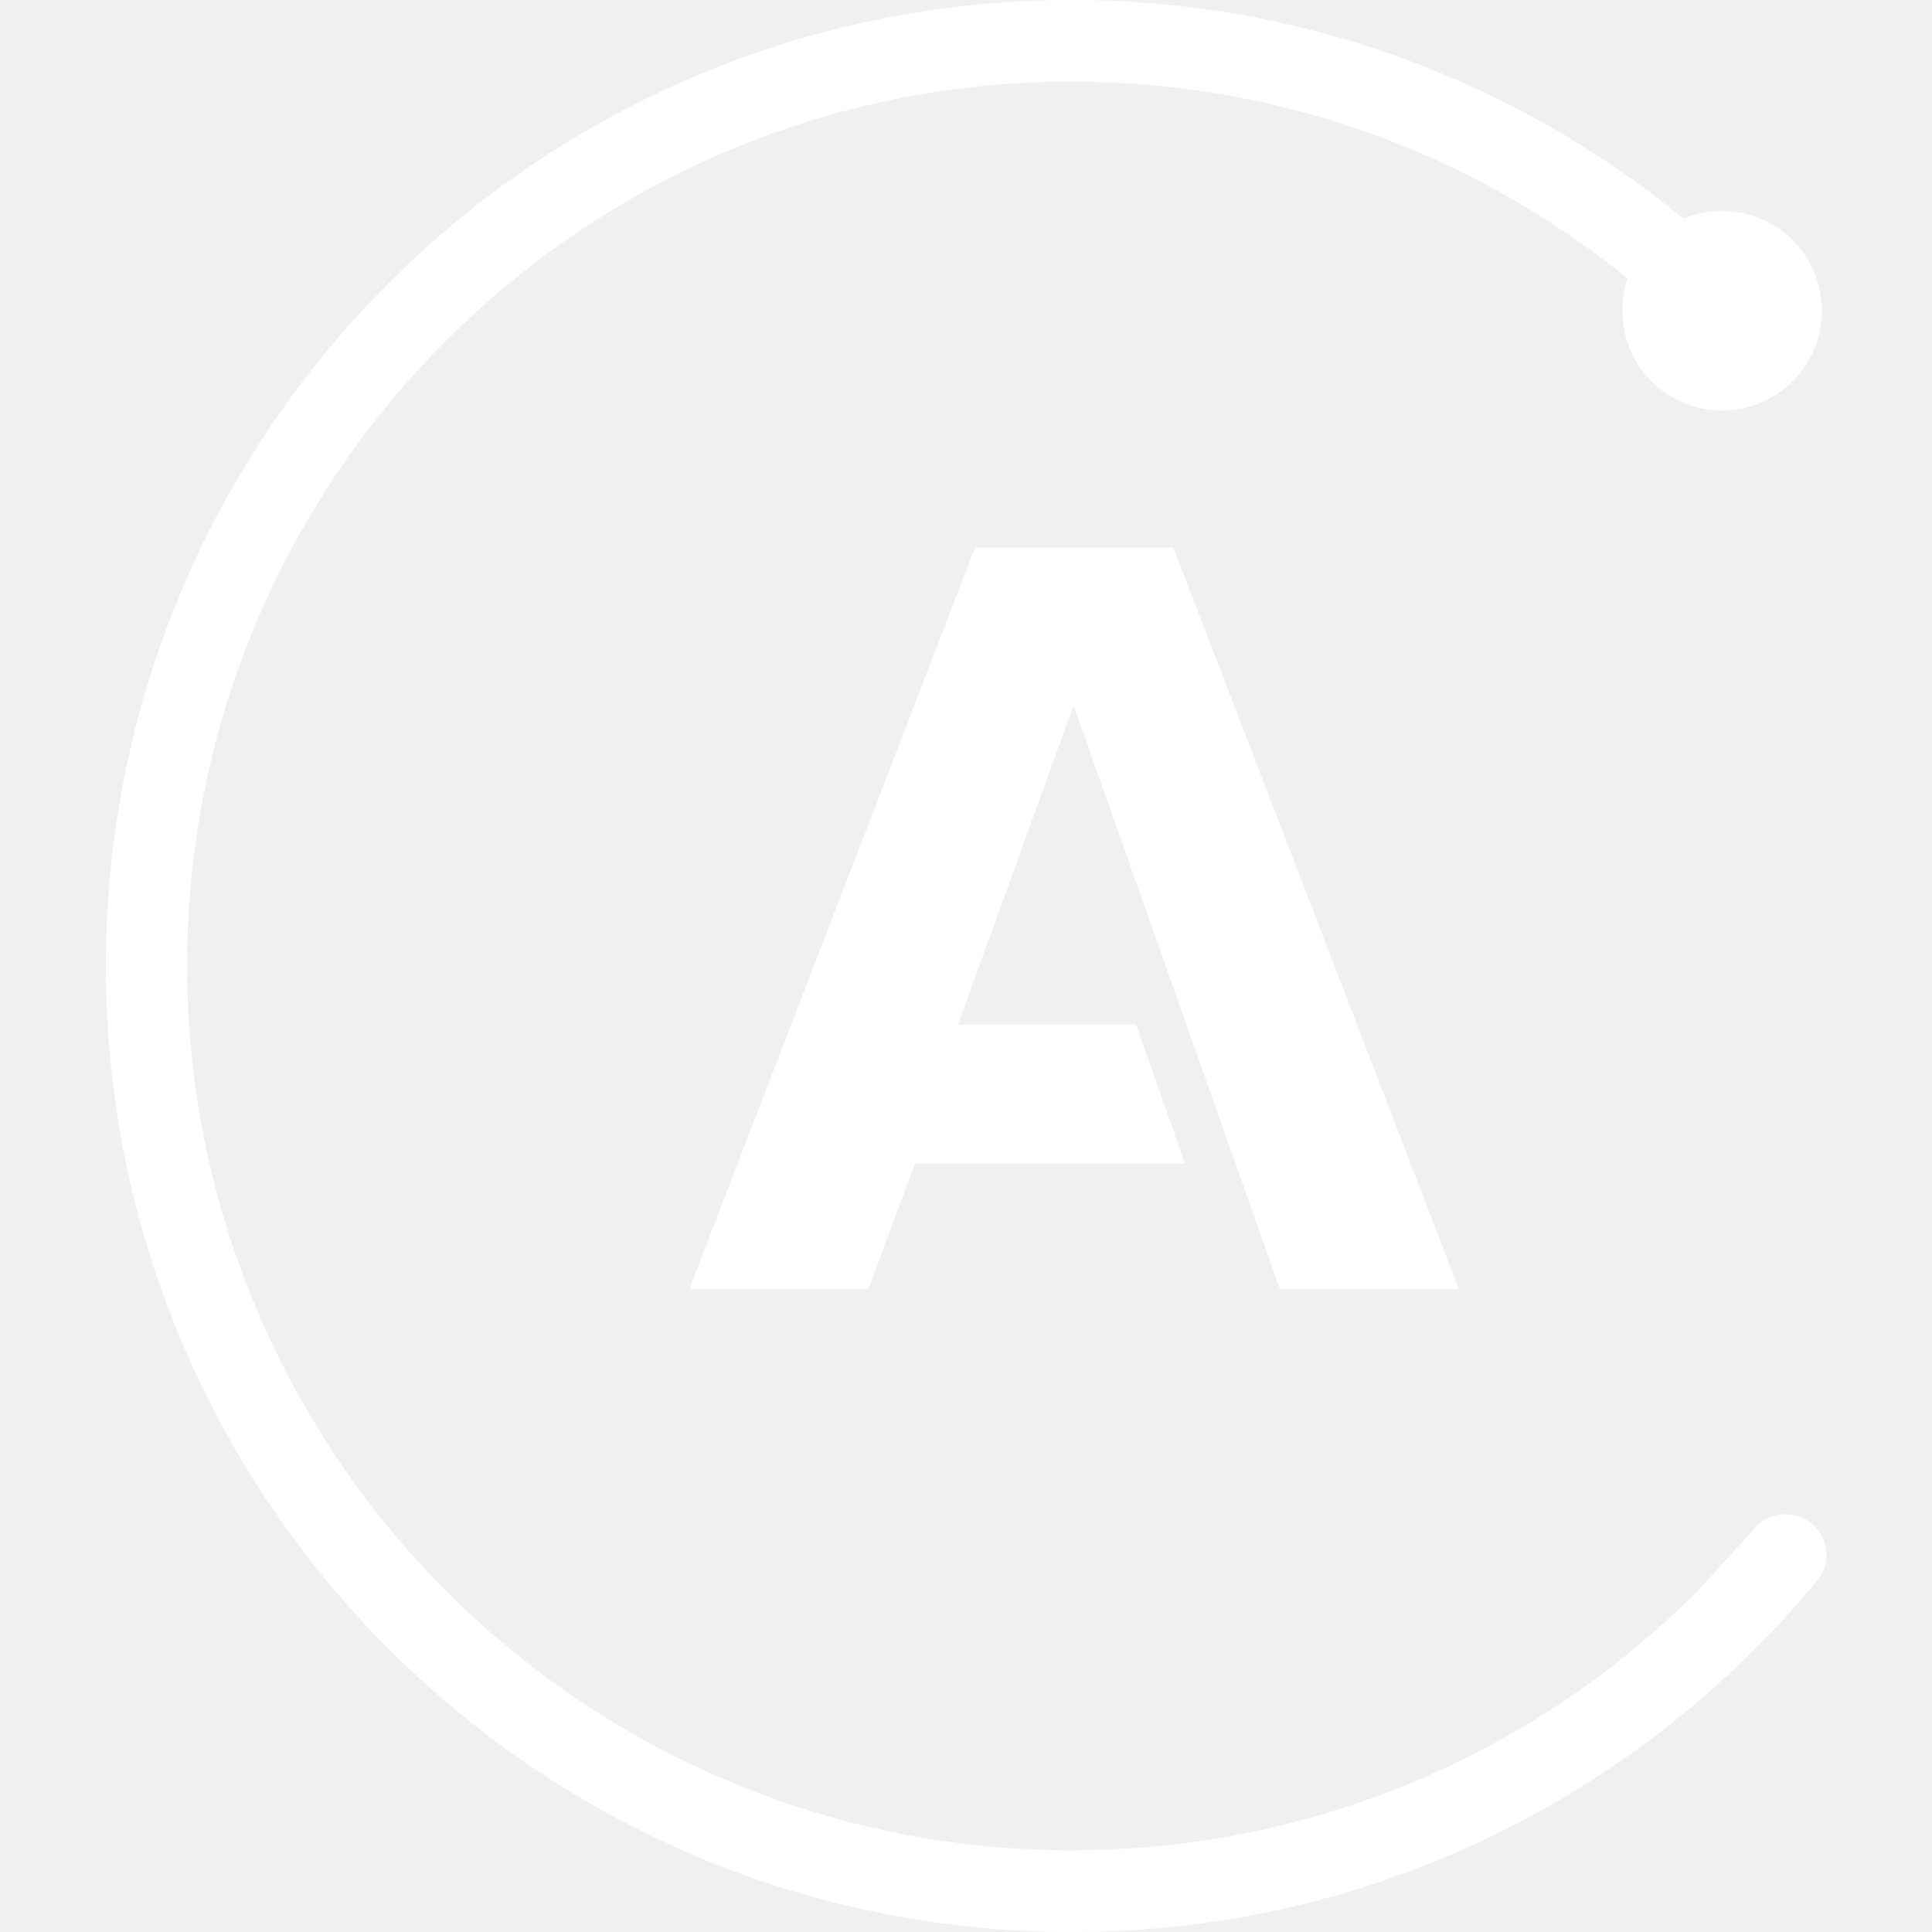
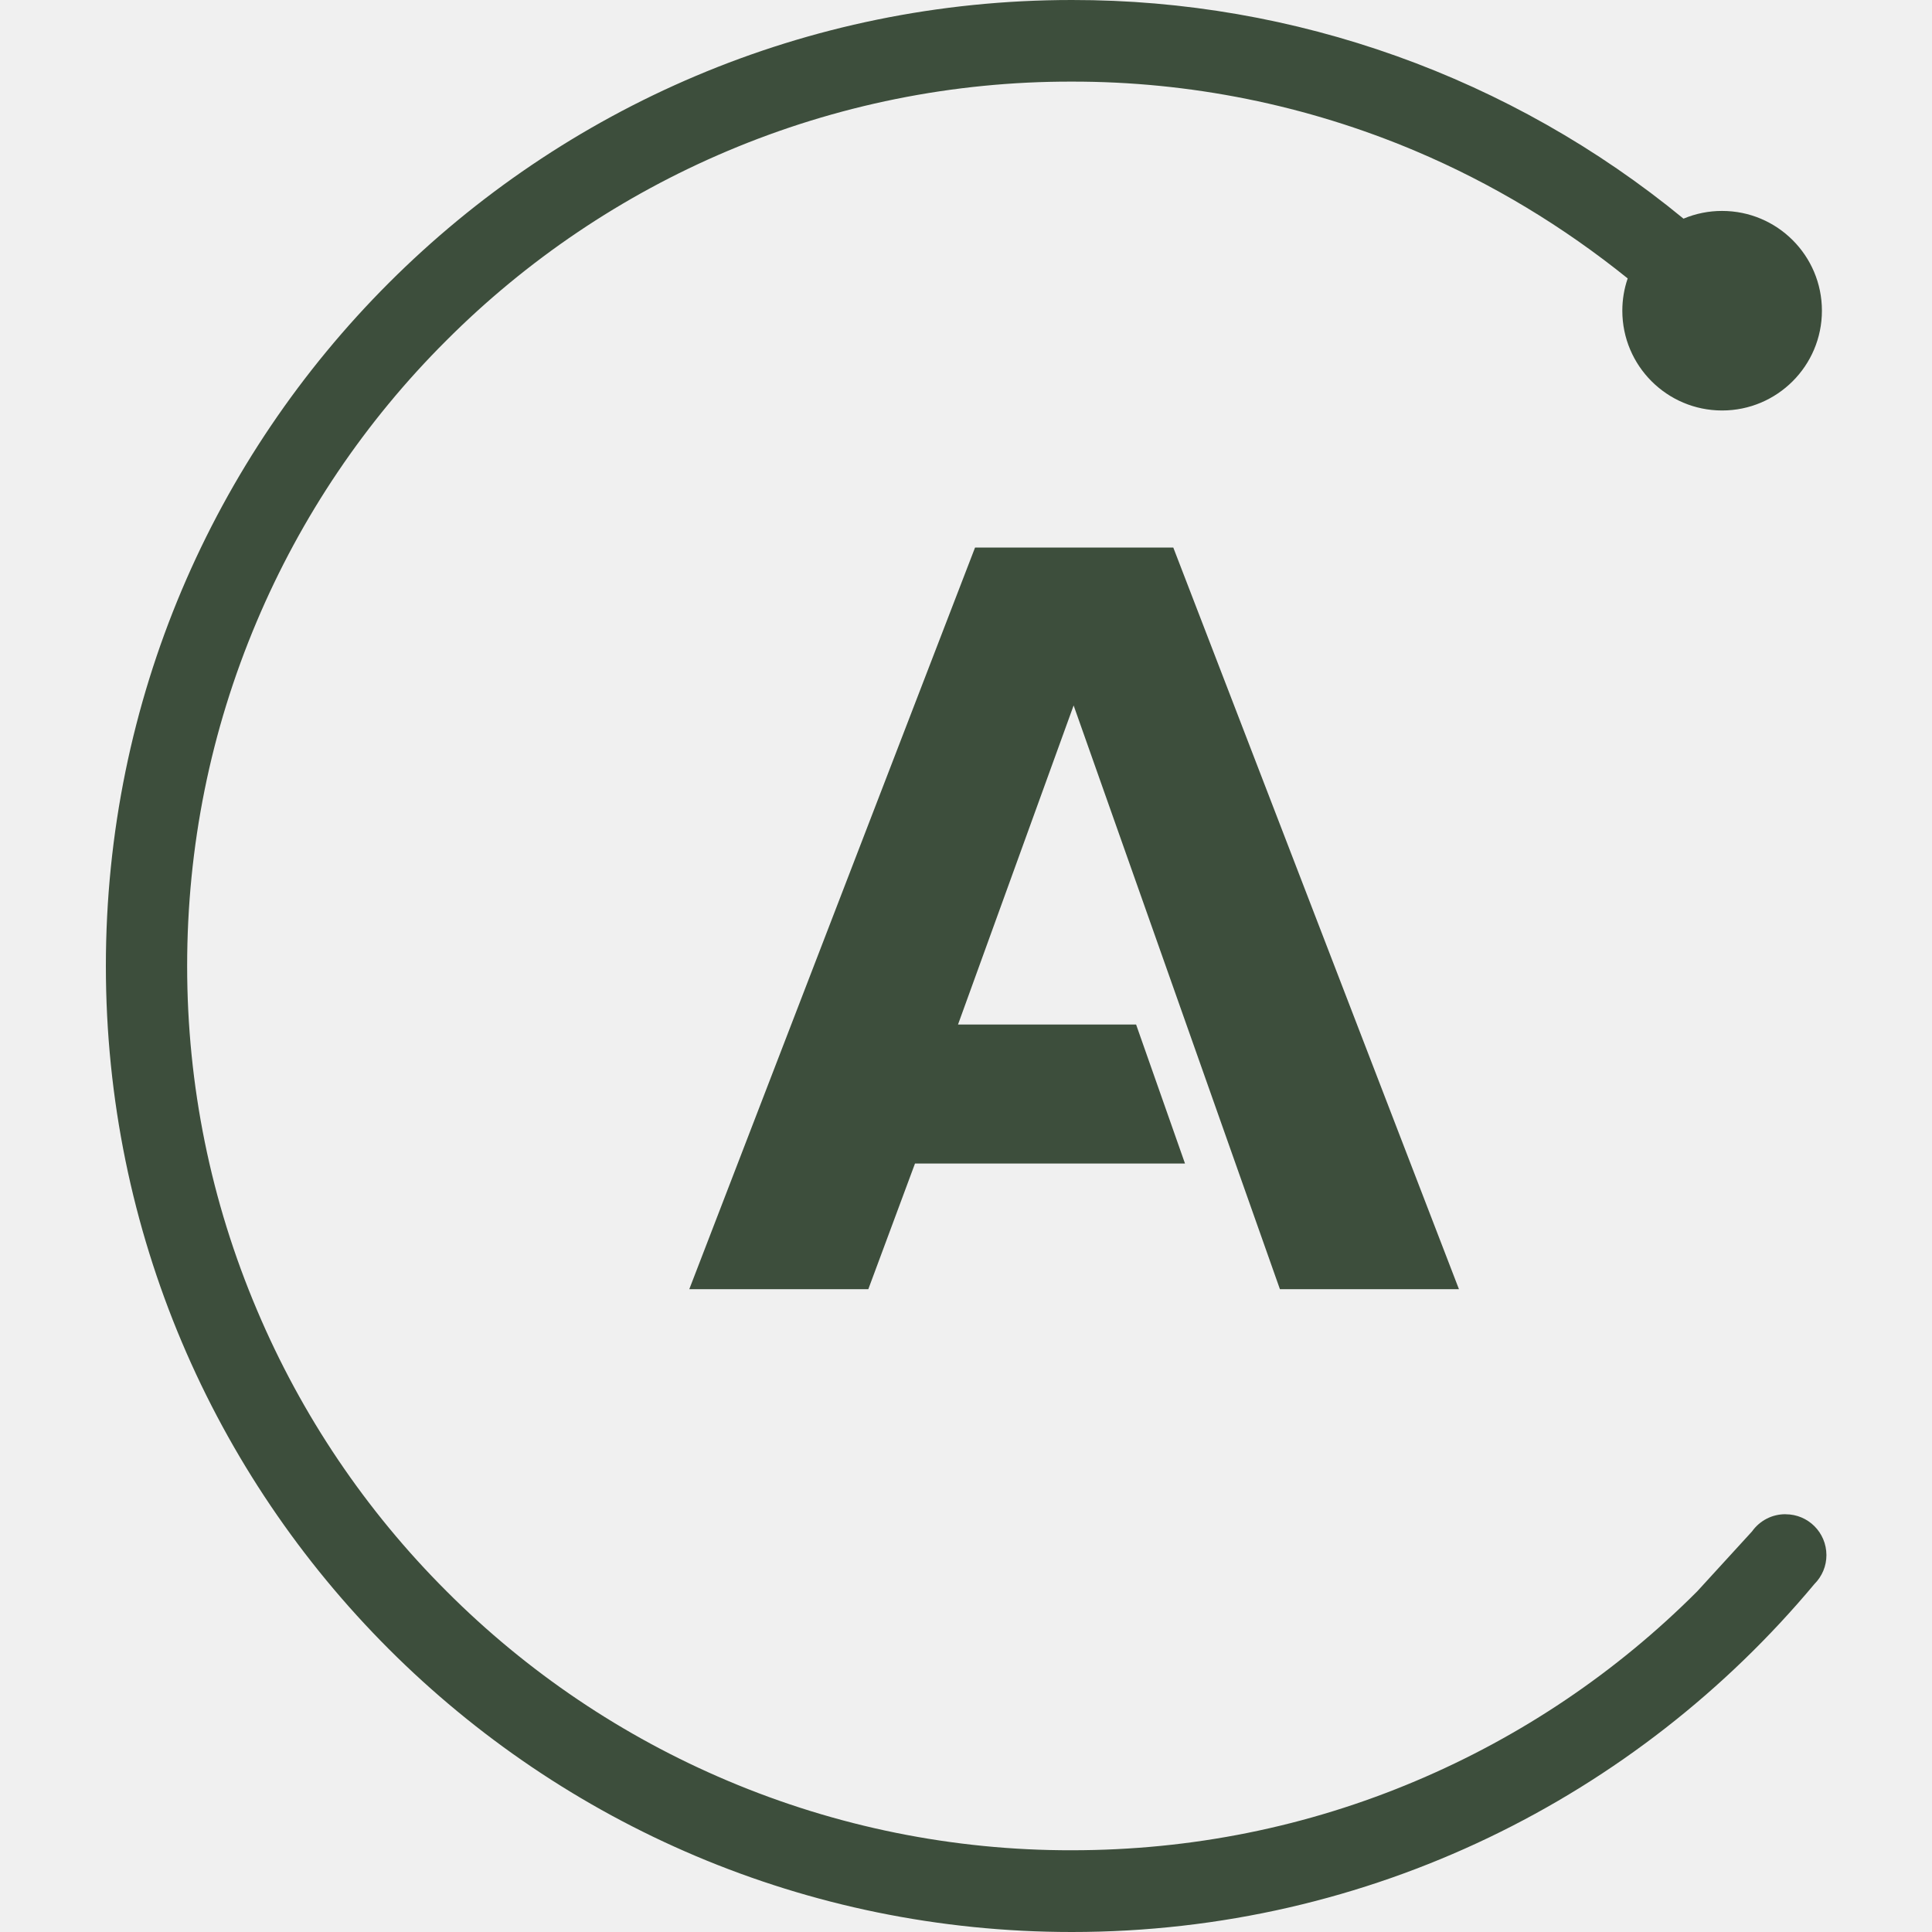
<svg xmlns="http://www.w3.org/2000/svg" width="45" height="45" viewBox="0 0 45 45" fill="none">
  <g clip-path="url(#clip0_151_9)">
-     <path d="M27.328 12.753H22.711L16.055 30.027H20.225L21.312 27.101H27.601L26.462 23.863H22.314L25.007 16.431L29.812 30.028H33.982L27.328 12.753ZM41.583 35.269C41.431 35.269 41.281 35.305 41.147 35.375C41.012 35.445 40.896 35.546 40.808 35.67L39.532 37.065C37.655 38.946 35.431 40.445 32.984 41.479C30.452 42.552 27.748 43.096 24.966 43.096C22.212 43.102 19.486 42.551 16.95 41.478C14.502 40.444 12.278 38.945 10.402 37.064C8.521 35.187 7.021 32.963 5.987 30.516C4.912 27.984 4.359 25.281 4.359 22.5C4.359 19.719 4.904 17.021 5.977 14.483C7.01 12.035 8.51 9.811 10.392 7.935C12.269 6.054 14.492 4.554 16.94 3.519C19.476 2.446 22.203 1.896 24.957 1.901C27.711 1.896 30.437 2.446 32.974 3.519C34.76 4.275 36.413 5.277 37.912 6.485C37.829 6.727 37.787 6.981 37.787 7.237C37.787 8.52 38.828 9.561 40.111 9.561C41.394 9.561 42.436 8.52 42.436 7.237C42.436 5.953 41.395 4.913 40.111 4.913C39.802 4.912 39.496 4.974 39.212 5.093C35.198 1.794 30.162 -0.006 24.966 1.59806e-05C12.54 1.59806e-05 2.466 10.074 2.466 22.5C2.466 34.926 12.54 45 24.966 45C31.917 45 38.128 41.846 42.263 36.893C42.351 36.805 42.421 36.7 42.469 36.585C42.517 36.47 42.541 36.346 42.541 36.221C42.54 35.694 42.115 35.27 41.589 35.27L41.583 35.269Z" fill="white" />
+     <path d="M27.328 12.753H22.711L16.055 30.027H20.225L21.312 27.101H27.601L26.462 23.863H22.314L25.007 16.431L29.812 30.028H33.982L27.328 12.753ZM41.583 35.269C41.431 35.269 41.281 35.305 41.147 35.375C41.012 35.445 40.896 35.546 40.808 35.67L39.532 37.065C37.655 38.946 35.431 40.445 32.984 41.479C30.452 42.552 27.748 43.096 24.966 43.096C22.212 43.102 19.486 42.551 16.95 41.478C14.502 40.444 12.278 38.945 10.402 37.064C8.521 35.187 7.021 32.963 5.987 30.516C4.912 27.984 4.359 25.281 4.359 22.5C4.359 19.719 4.904 17.021 5.977 14.483C7.01 12.035 8.51 9.811 10.392 7.935C12.269 6.054 14.492 4.554 16.94 3.519C19.476 2.446 22.203 1.896 24.957 1.901C27.711 1.896 30.437 2.446 32.974 3.519C34.76 4.275 36.413 5.277 37.912 6.485C37.829 6.727 37.787 6.981 37.787 7.237C37.787 8.52 38.828 9.561 40.111 9.561C41.394 9.561 42.436 8.52 42.436 7.237C42.436 5.953 41.395 4.913 40.111 4.913C39.802 4.912 39.496 4.974 39.212 5.093C35.198 1.794 30.162 -0.006 24.966 1.59806e-05C12.54 1.59806e-05 2.466 10.074 2.466 22.5C2.466 34.926 12.54 45 24.966 45C31.917 45 38.128 41.846 42.263 36.893C42.351 36.805 42.421 36.7 42.469 36.585C42.517 36.47 42.541 36.346 42.541 36.221C42.54 35.694 42.115 35.27 41.589 35.27L41.583 35.269Z" fill="#3D4E3C" />
  </g>
  <defs>
    <clipPath id="clip0_151_9">
      <rect width="45" height="45" fill="white" />
    </clipPath>
  </defs>
</svg>
